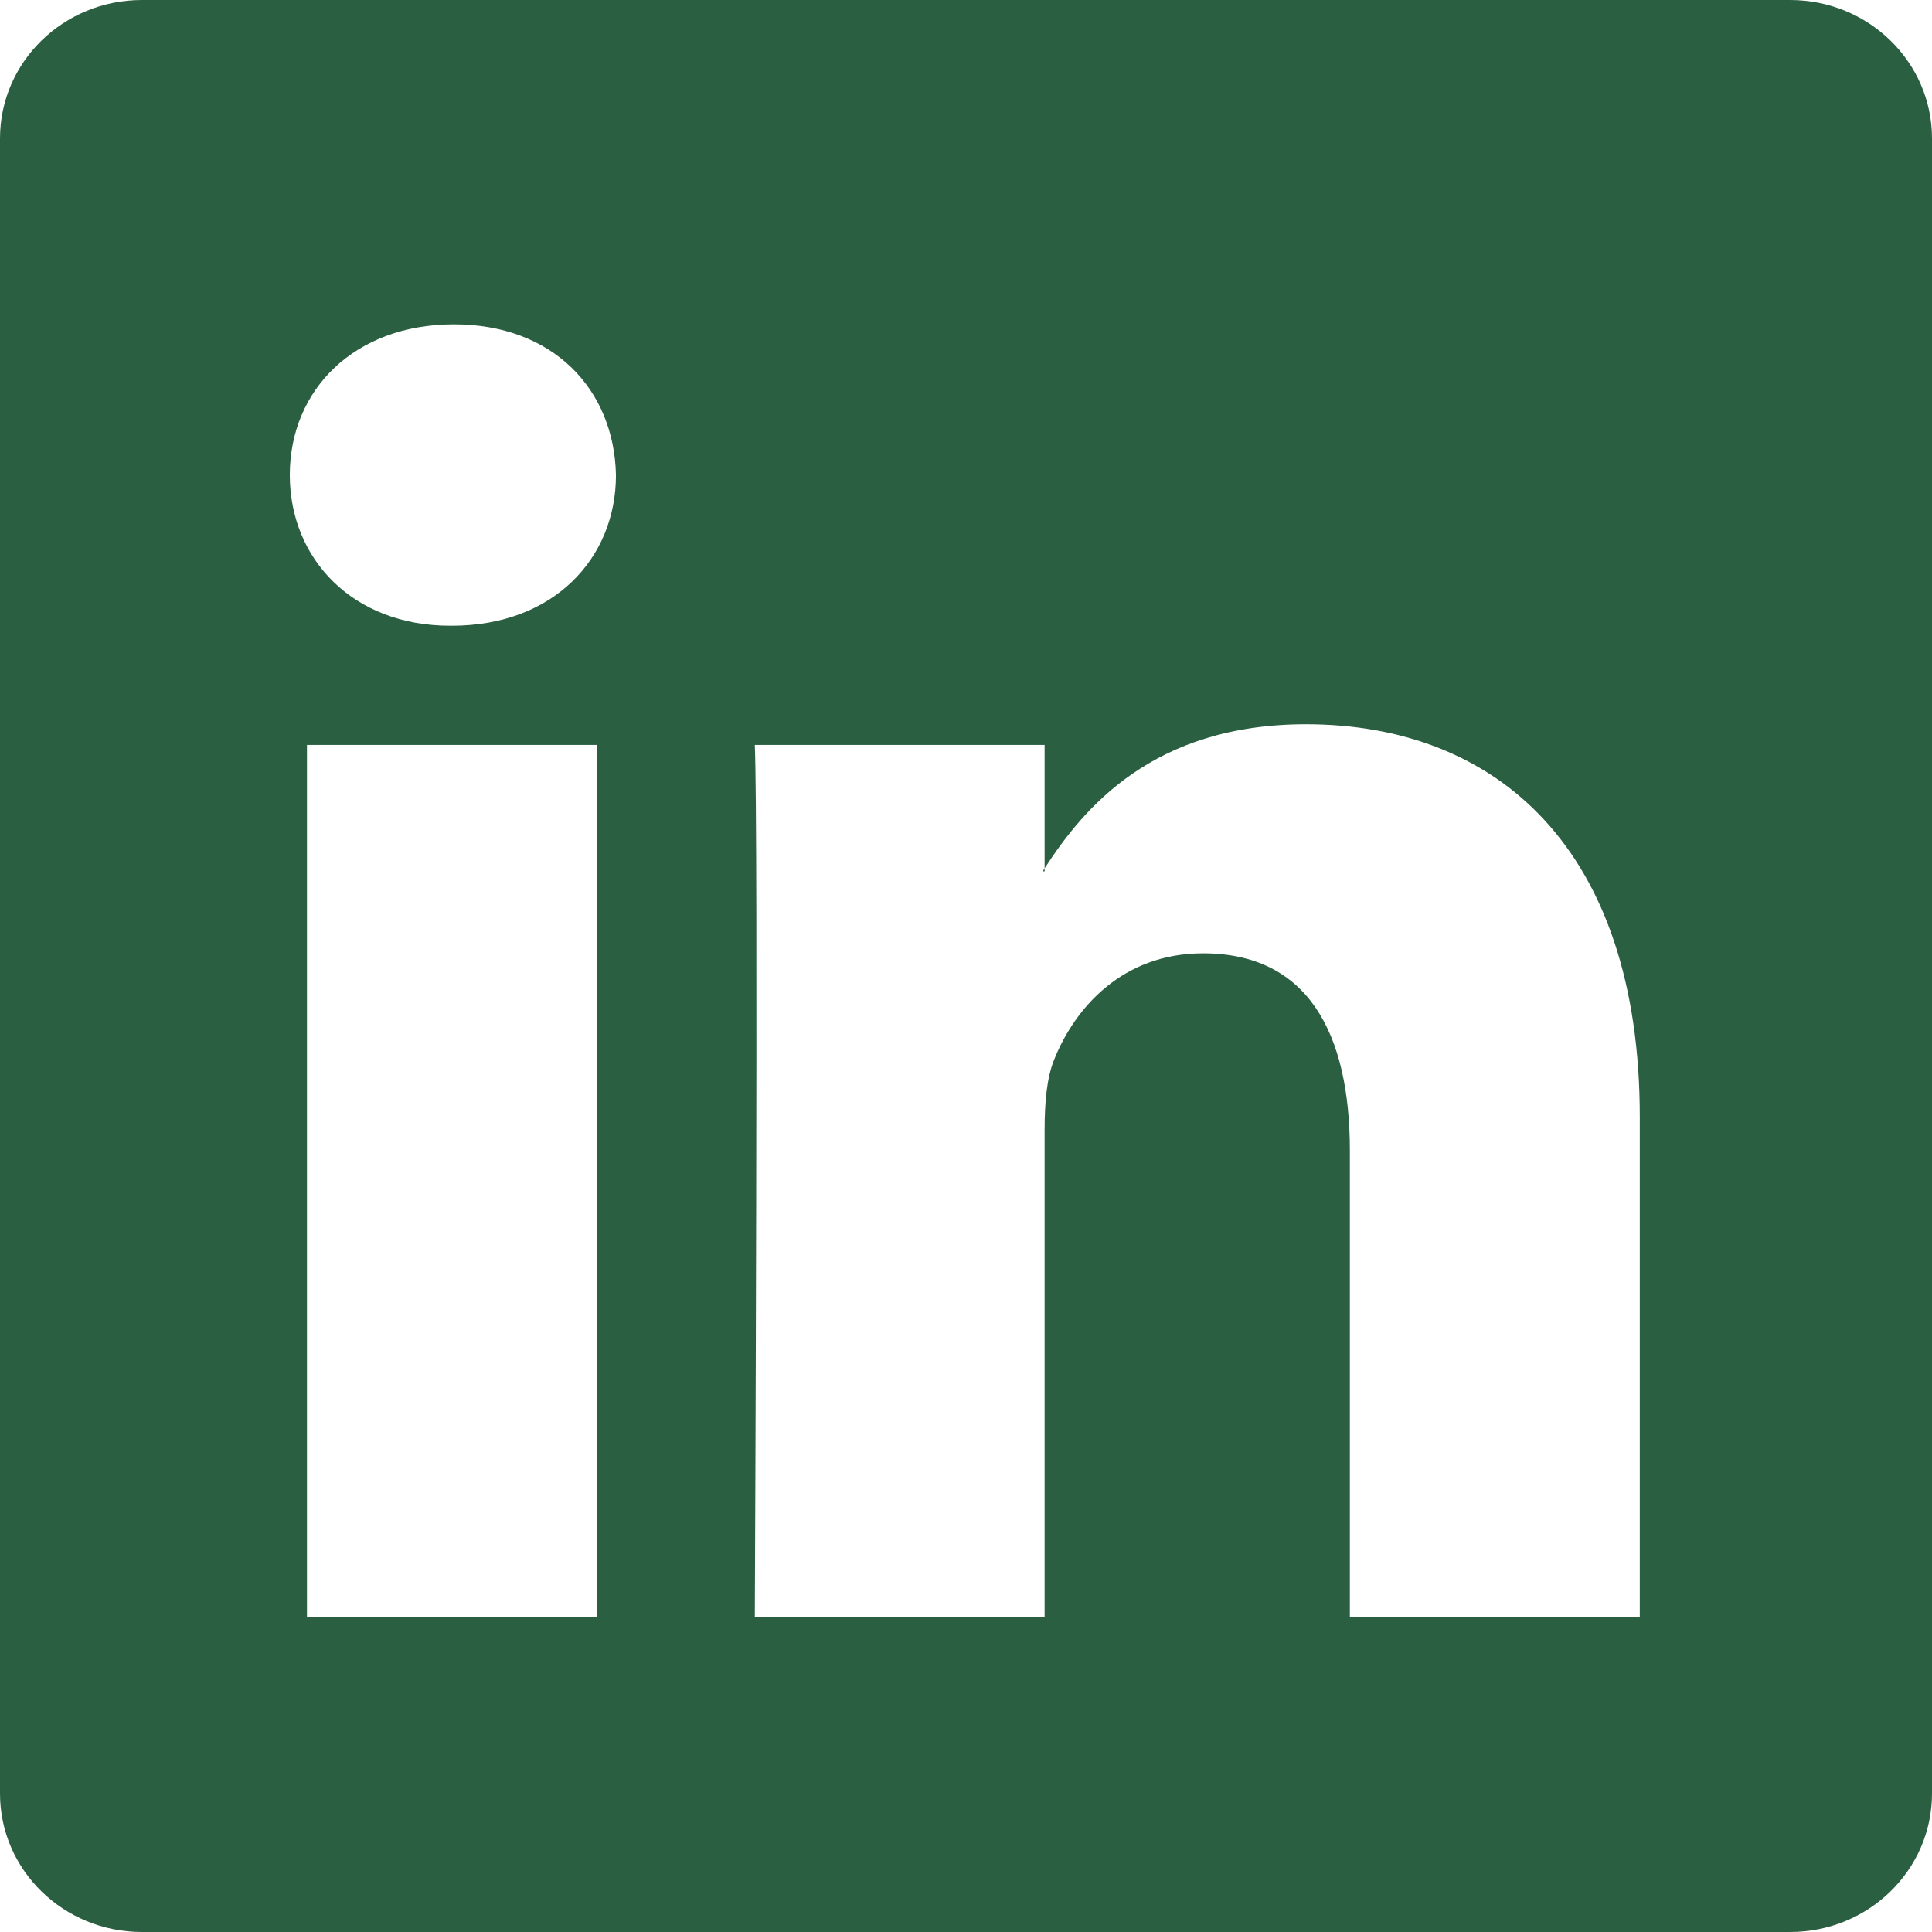
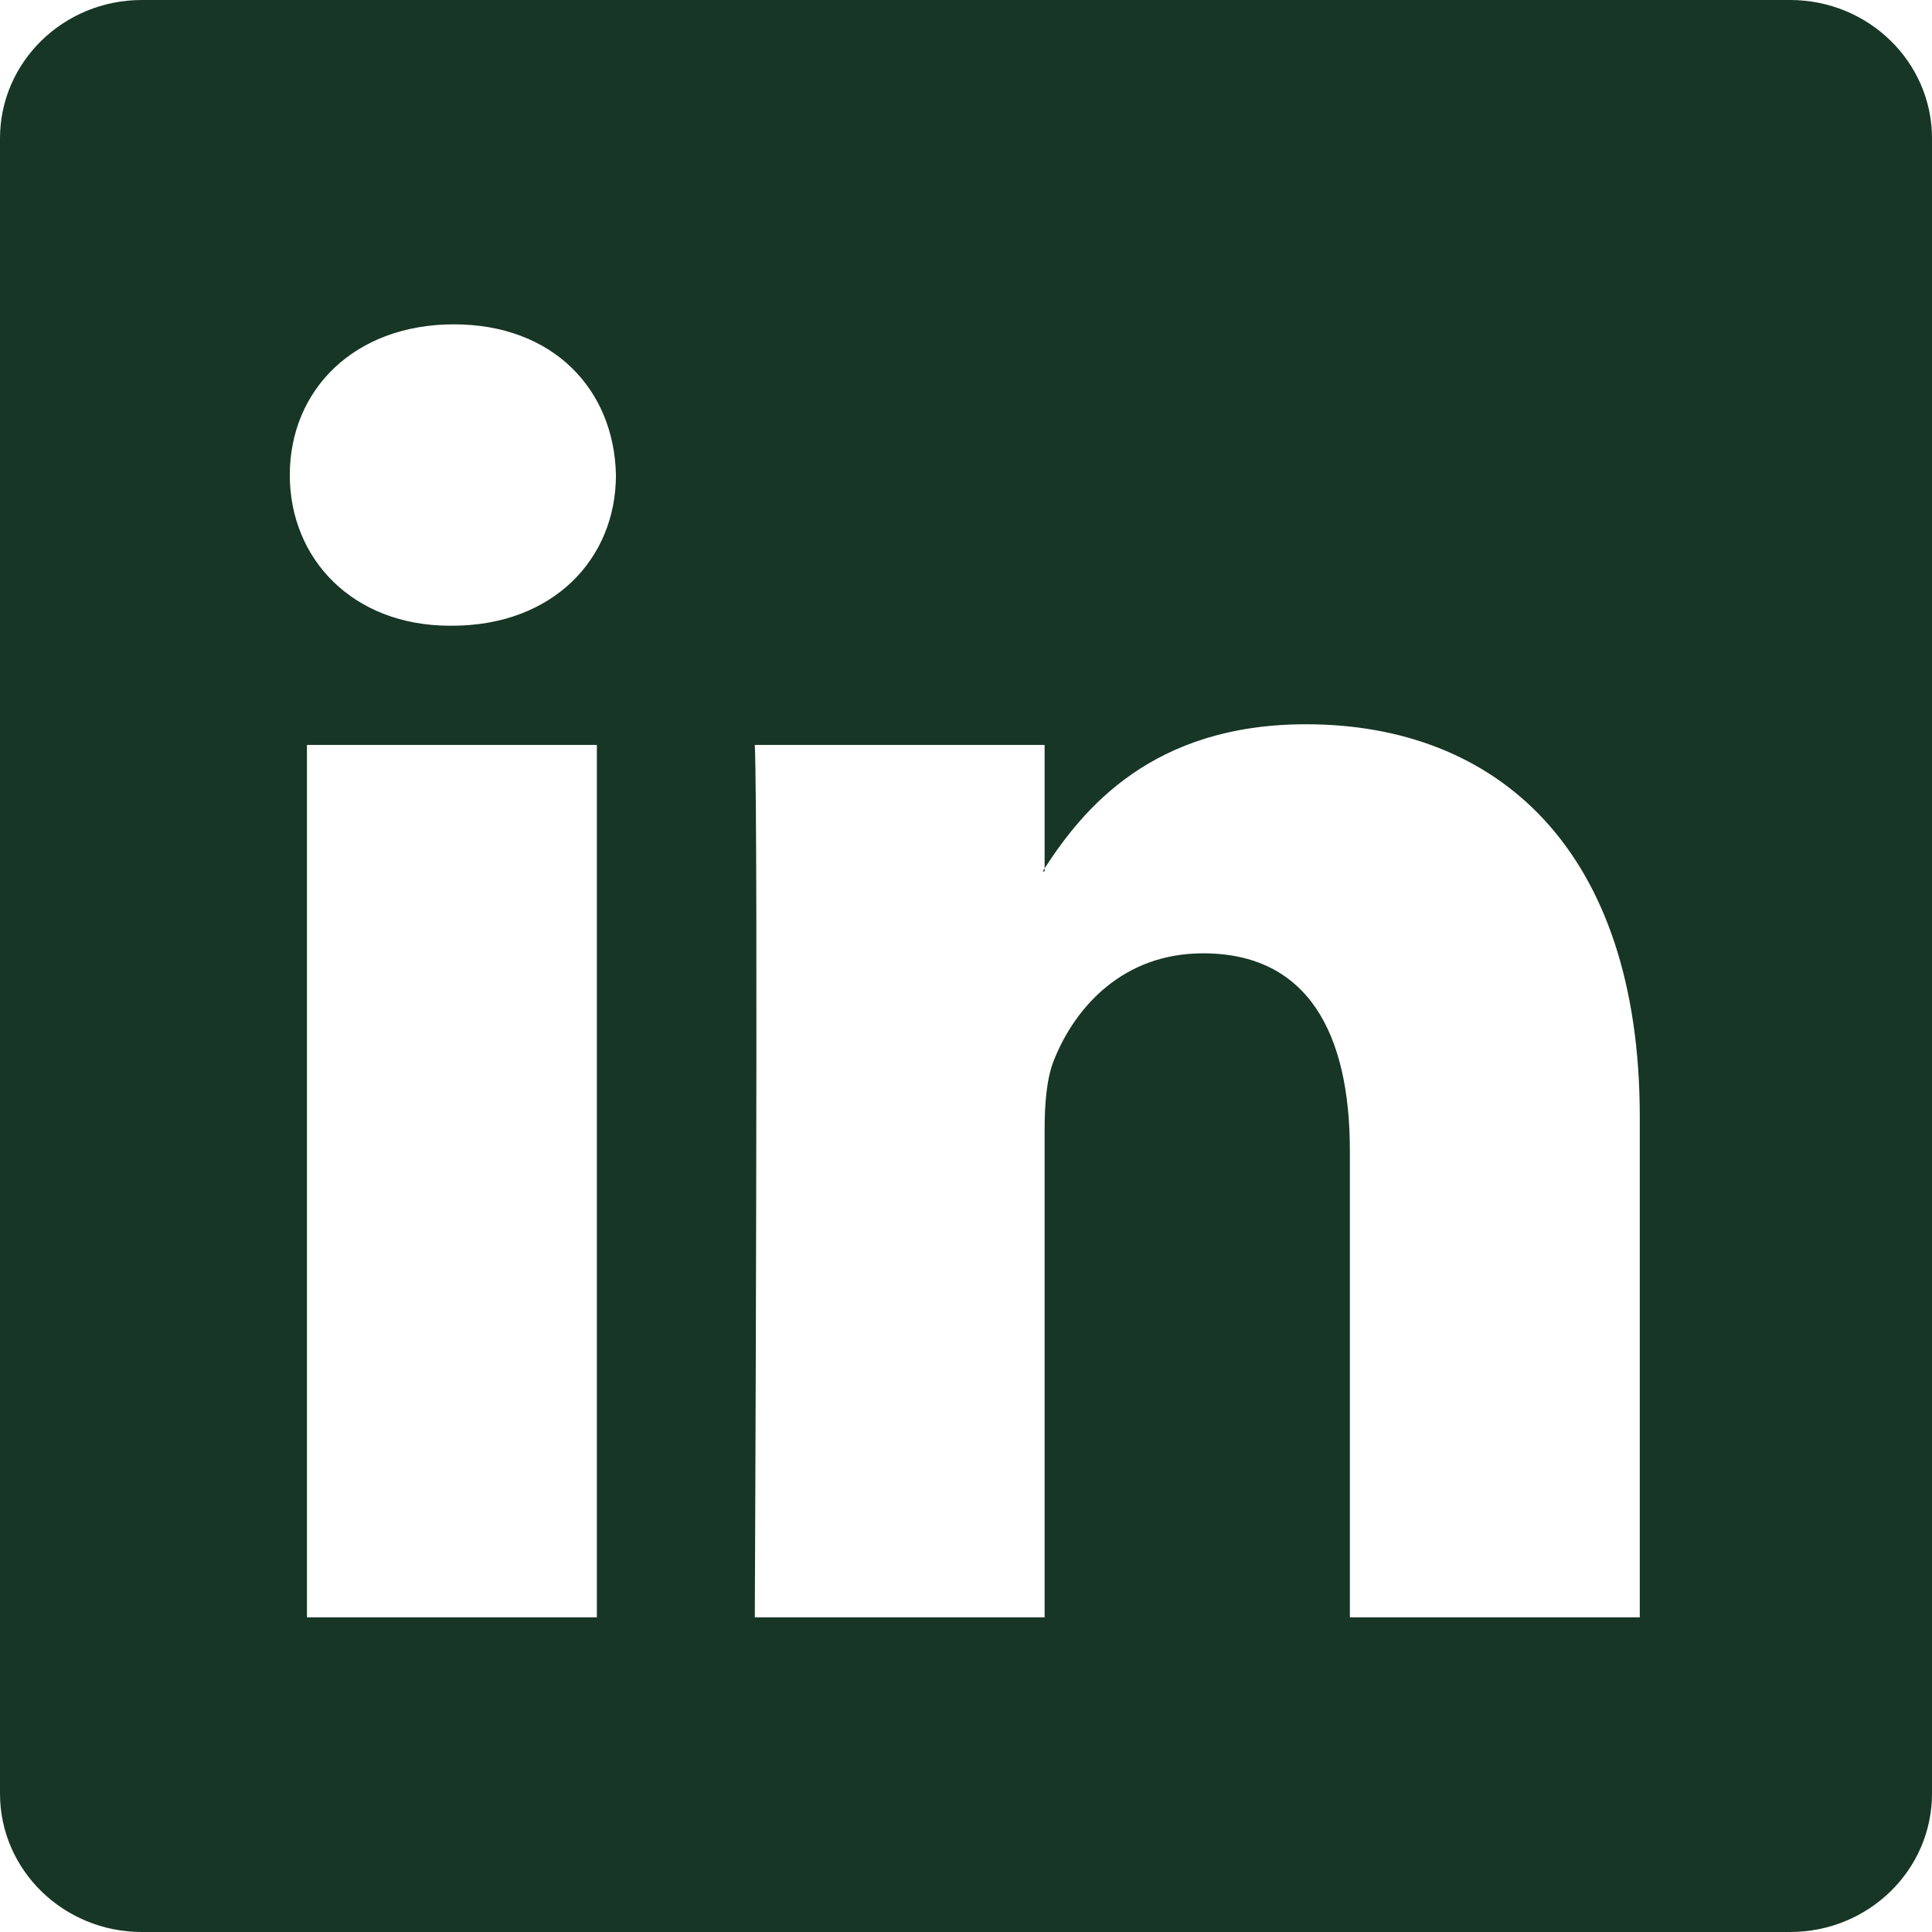
- <svg xmlns="http://www.w3.org/2000/svg" width="16" height="16" fill="#2A6041" class="bi bi-linkedin" viewBox="0 0 16 16">
+ <svg xmlns="http://www.w3.org/2000/svg" width="16" height="16" fill="#173625" class="bi bi-linkedin" viewBox="0 0 16 16">
  <path d="M0 1.146C0 .513.526 0 1.175 0h13.65C15.474 0 16 .513 16 1.146v13.708c0 .633-.526 1.146-1.175 1.146H1.175C.526 16 0 15.487 0 14.854zm4.943 12.248V6.169H2.542v7.225zm-1.2-8.212c.837 0 1.358-.554 1.358-1.248-.015-.709-.52-1.248-1.342-1.248S2.4 3.226 2.4 3.934c0 .694.521 1.248 1.327 1.248zm4.908 8.212V9.359c0-.216.016-.432.08-.586.173-.431.568-.878 1.232-.878.869 0 1.216.662 1.216 1.634v3.865h2.401V9.25c0-2.22-1.184-3.252-2.764-3.252-1.274 0-1.845.7-2.165 1.193v.025h-.016l.016-.025V6.169h-2.4c.03.678 0 7.225 0 7.225z" />
</svg>
